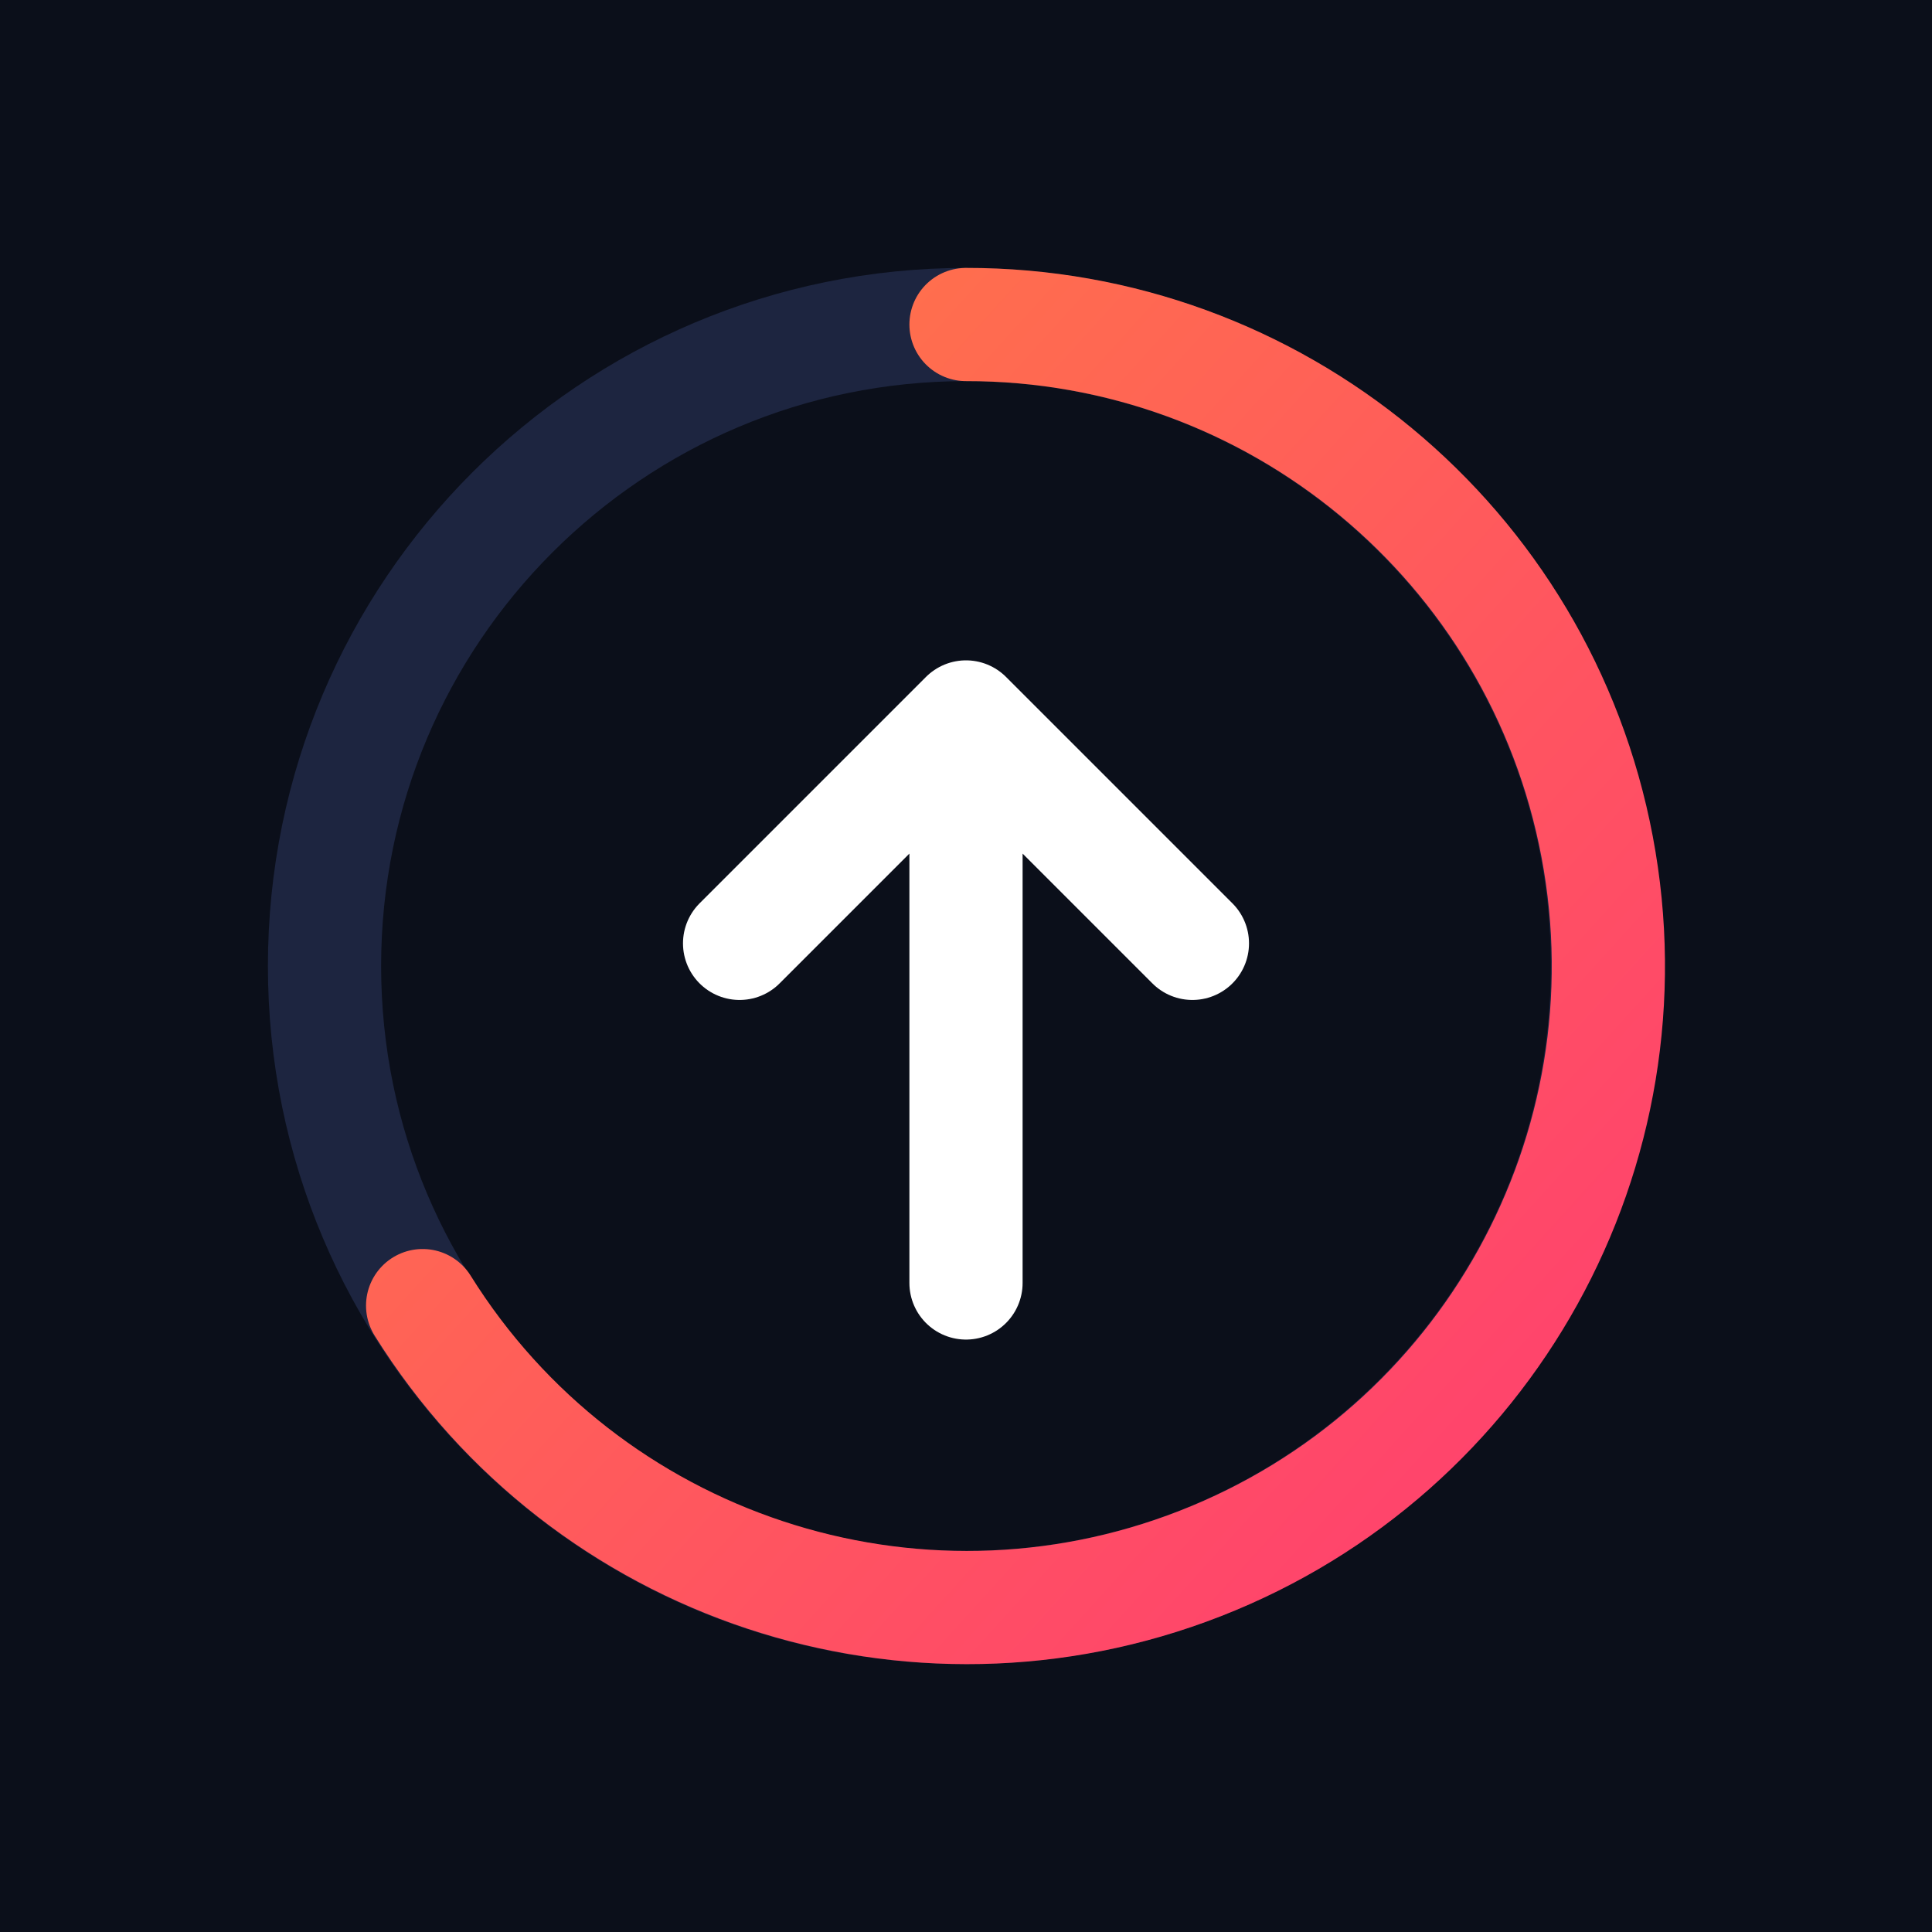
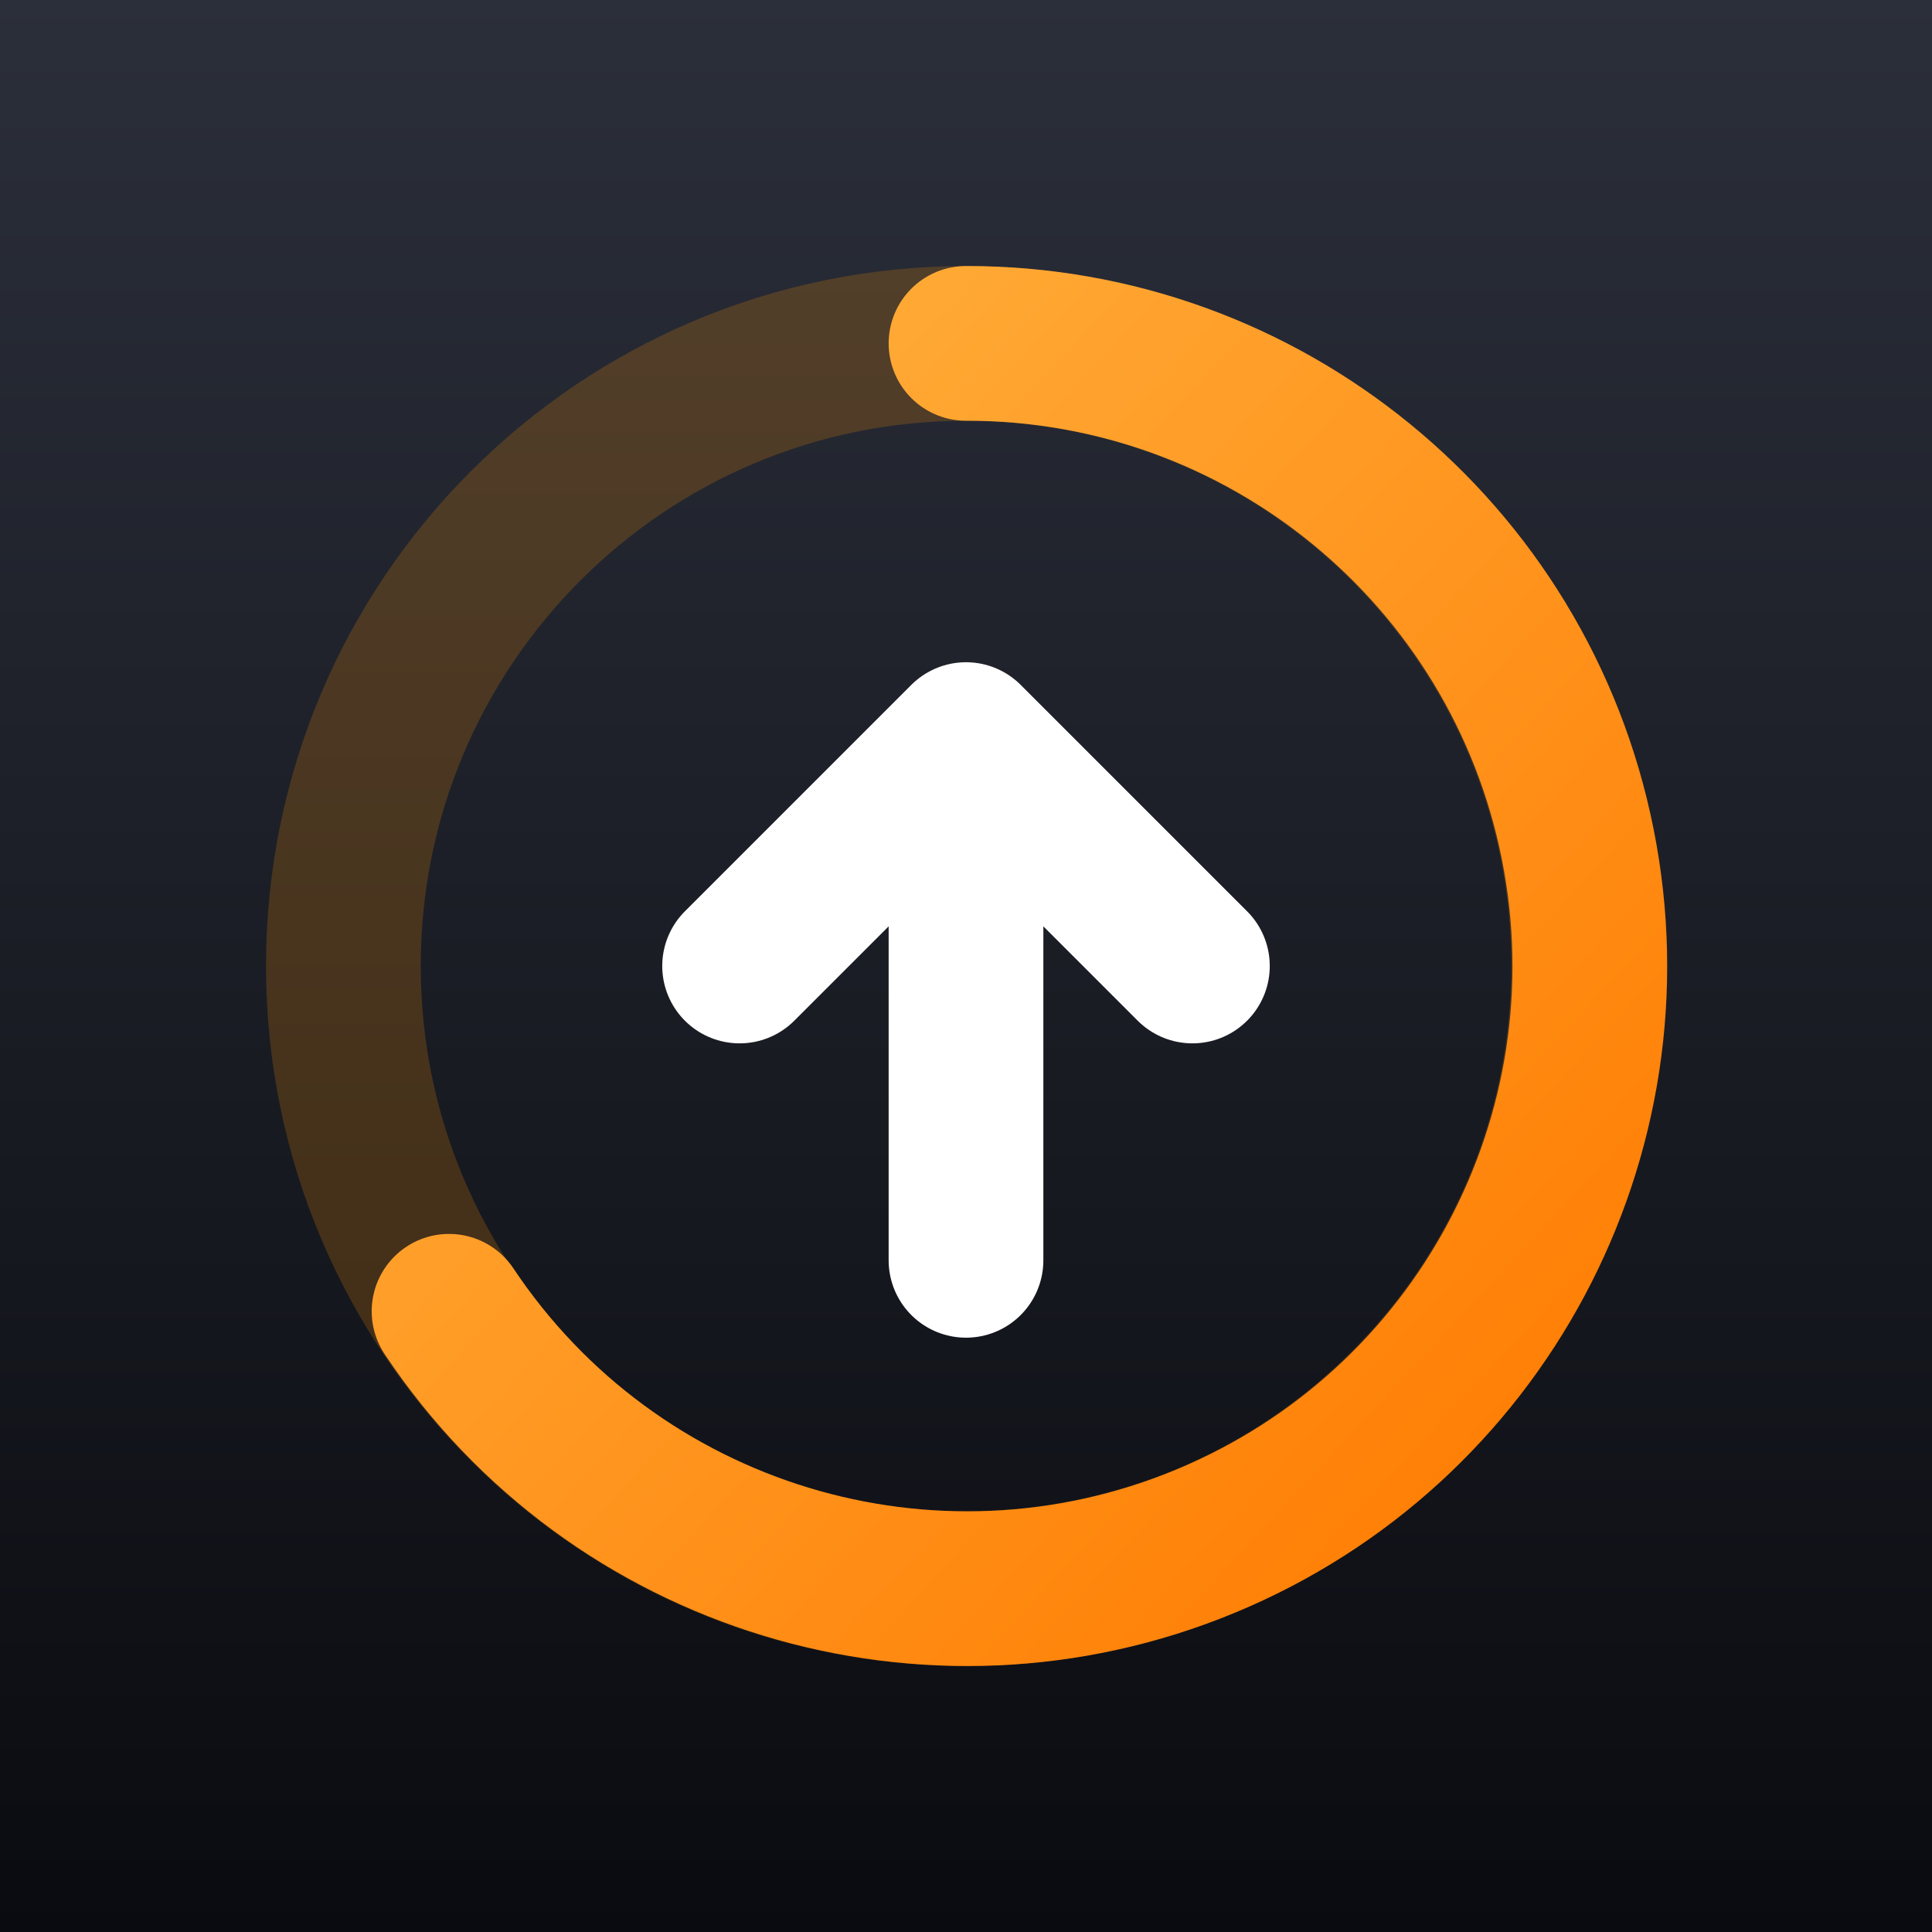
- <svg xmlns="http://www.w3.org/2000/svg" viewBox="0 0 512 512">
+ <svg xmlns="http://www.w3.org/2000/svg" viewBox="0 0 1024 1024">
  <defs>
-     <linearGradient id="g" x1="0" y1="0" x2="1" y2="1">
-       <stop offset="0" stop-color="#ff7a45" />
-       <stop offset="1" stop-color="#ff3d71" />
+     <linearGradient id="bg" x1="0" y1="0" x2="0" y2="1">
+       <stop offset="0" stop-color="#2b2f3a" />
+       <stop offset="1" stop-color="#0a0b10" />
+     </linearGradient>
+     <linearGradient id="ring" x1="0" y1="0" x2="1" y2="1">
+       <stop offset="0" stop-color="#FFB340" />
+       <stop offset="1" stop-color="#FF7A00" />
    </linearGradient>
  </defs>
-   <rect width="512" height="512" fill="#0b0f1a" />
-   <circle cx="256" cy="256" r="170" fill="none" stroke="#1d2540" stroke-width="30" />
-   <path d="M256 86 A170 170 0 1 1 112 346" fill="none" stroke="url(#g)" stroke-width="30" stroke-linecap="round" />
-   <path d="M256 340 V190 M196 250 L256 190 L316 250" fill="none" stroke="#fff" stroke-width="30" stroke-linecap="round" stroke-linejoin="round" />
+   <rect width="1024" height="1024" fill="url(#bg)" />
+   <circle cx="512" cy="512" r="330" fill="none" stroke="#FF9500" stroke-opacity=".2" stroke-width="82" />
+   <path d="M512 182 A330 330 0 1 1 238 695" fill="none" stroke="url(#ring)" stroke-width="82" stroke-linecap="round" />
+   <path d="M512 668 V392 M392 512 L512 392 L632 512" fill="none" stroke="#fff" stroke-width="82" stroke-linecap="round" stroke-linejoin="round" />
</svg>
